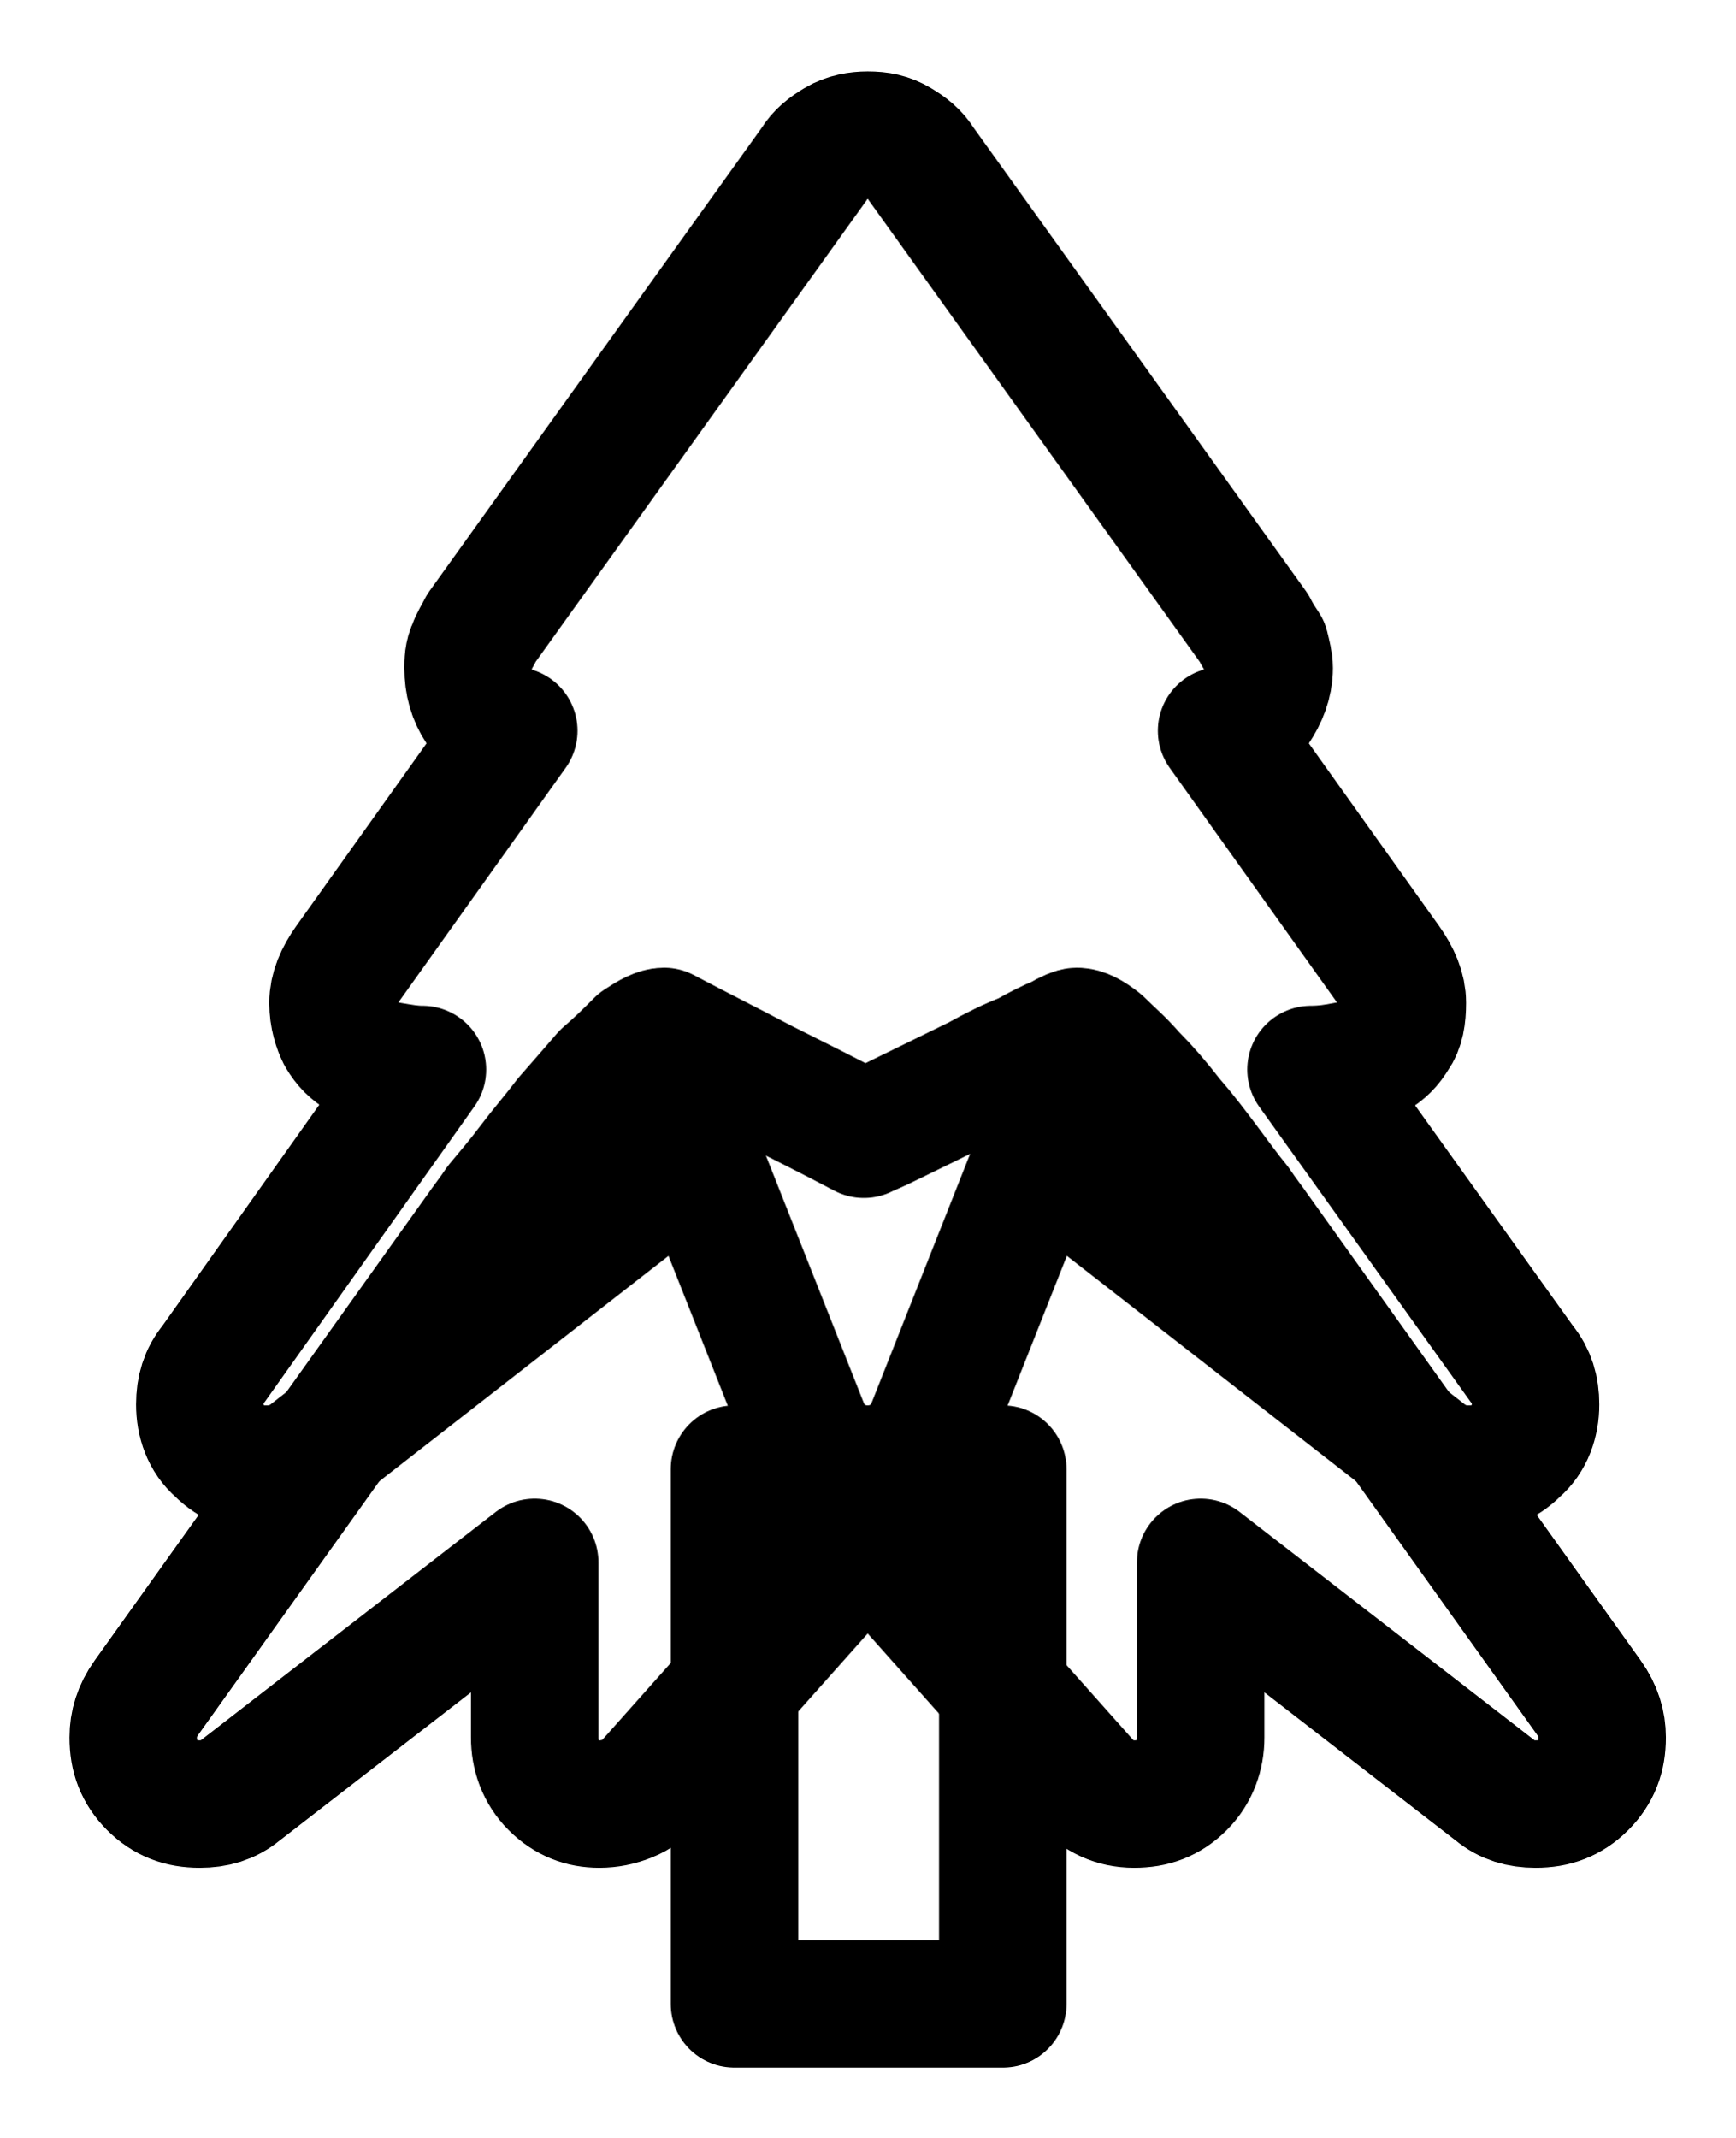
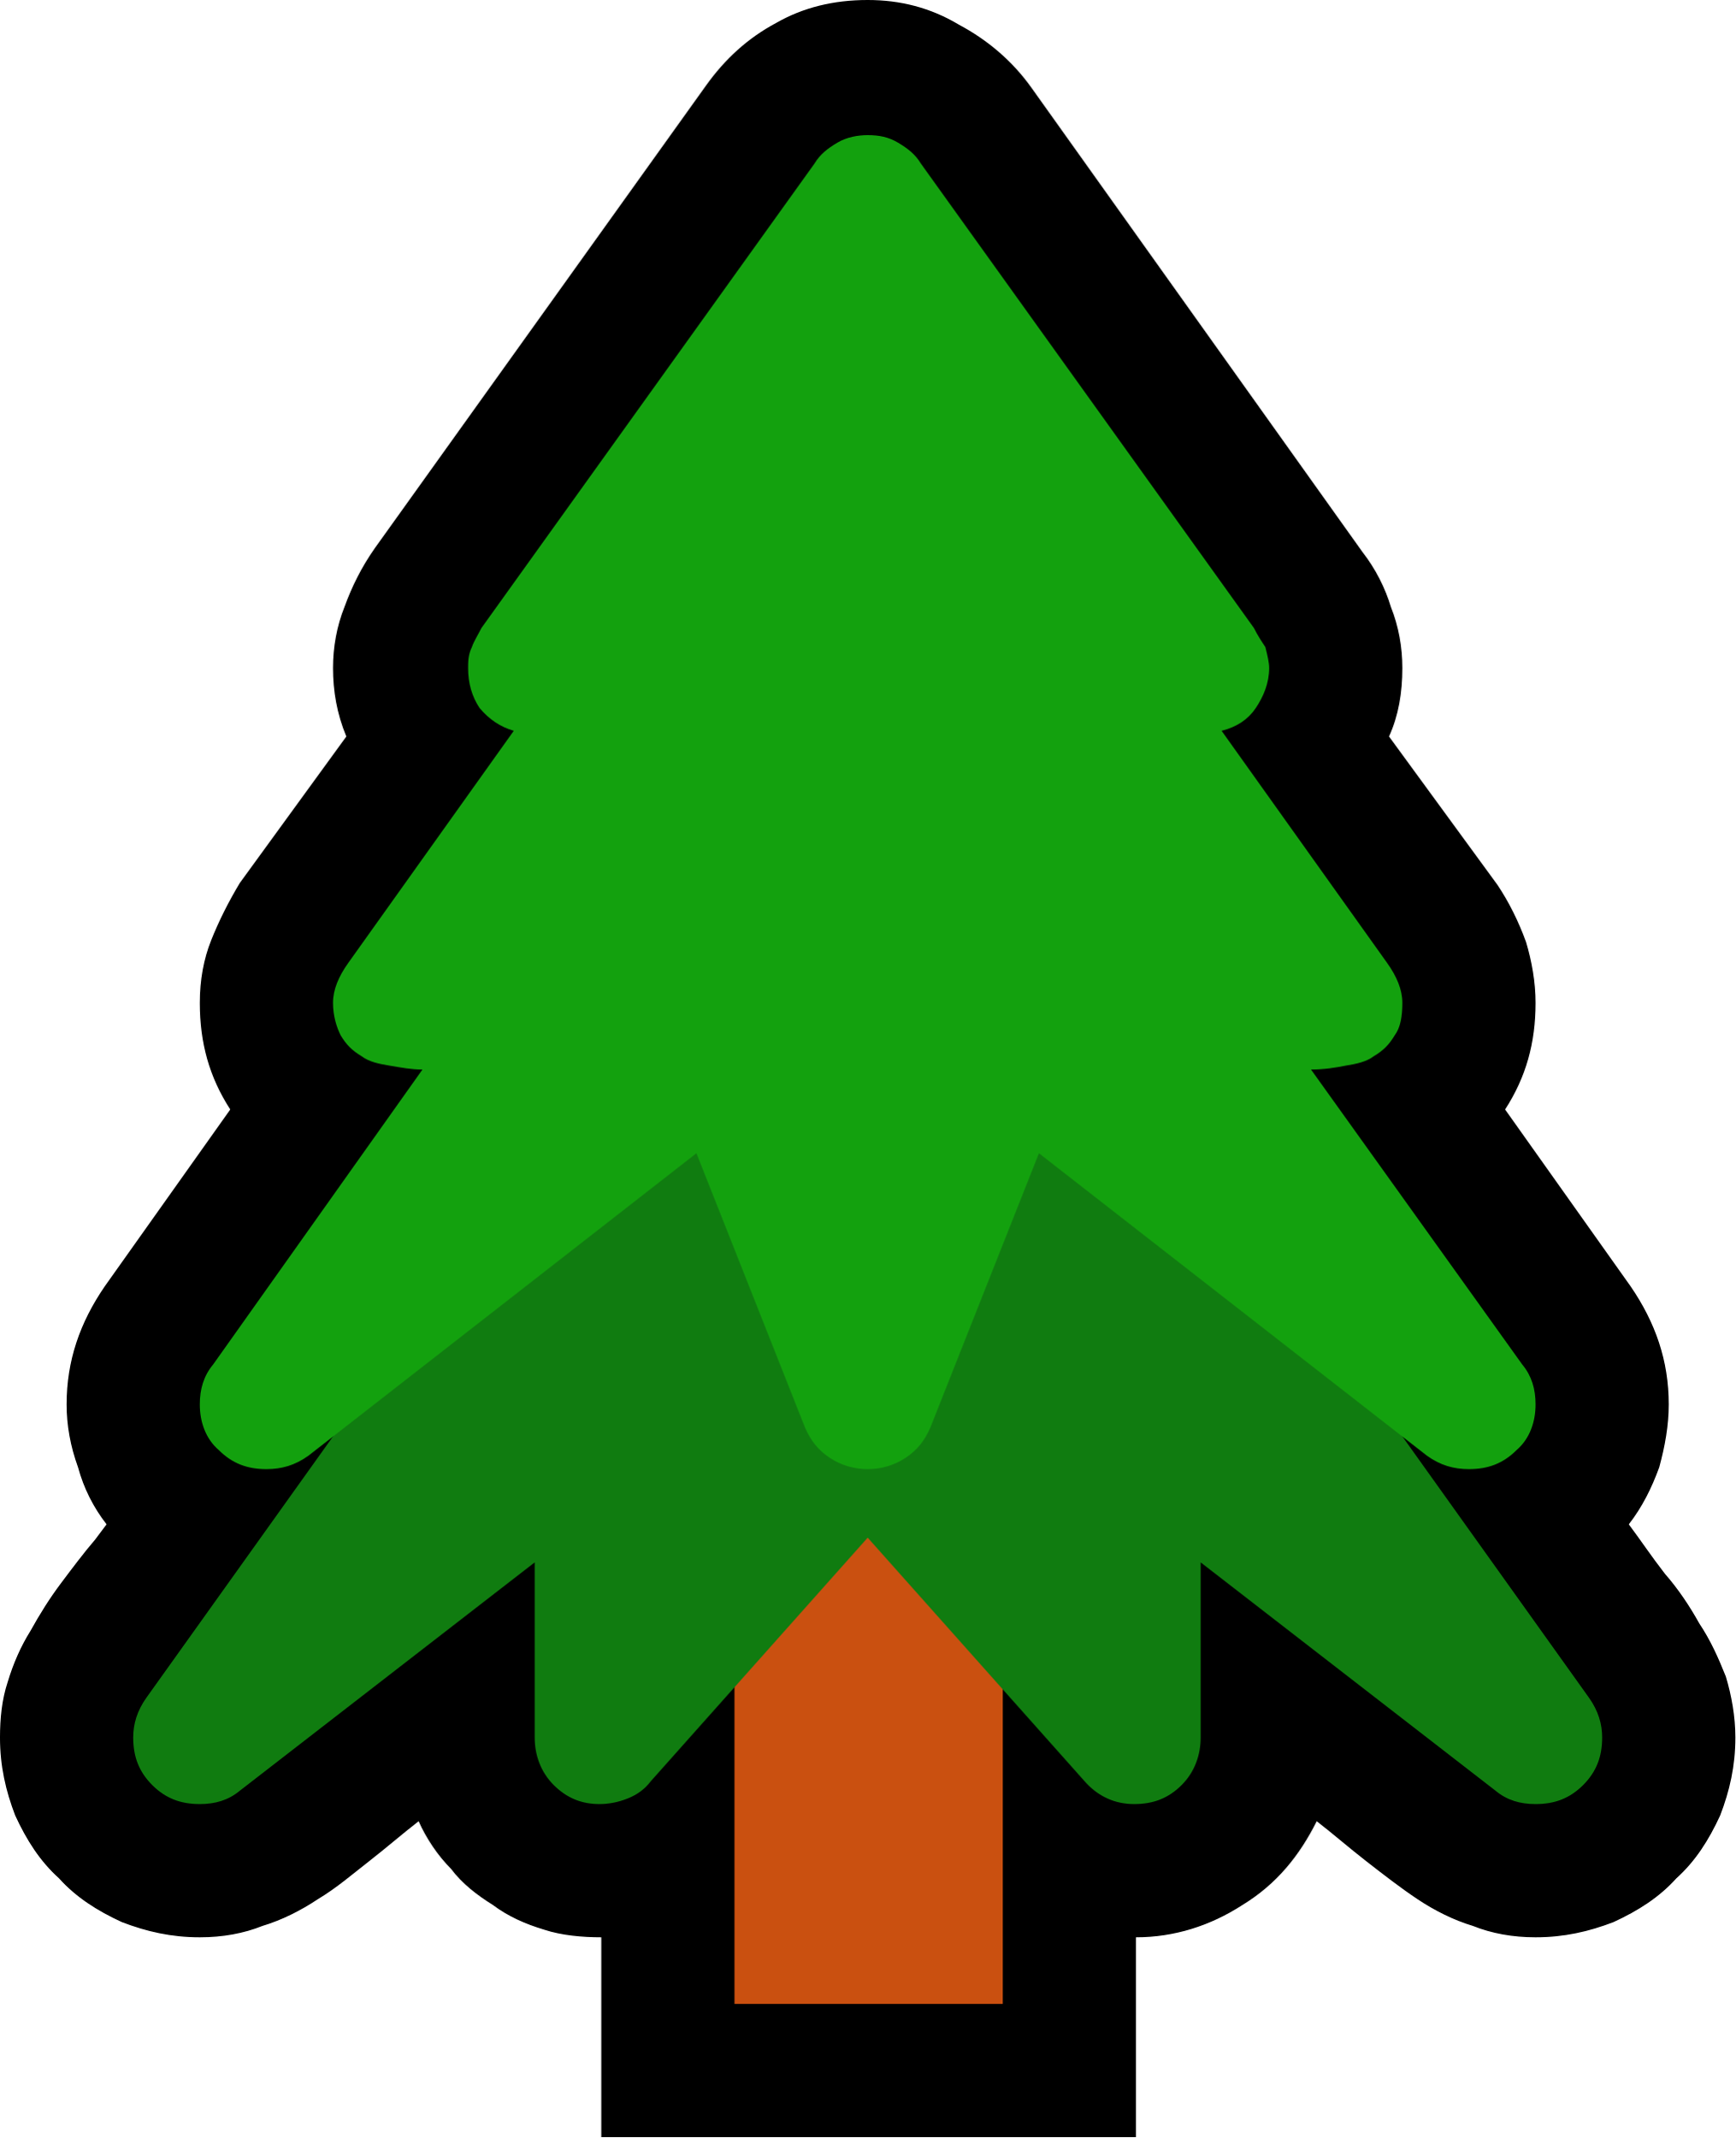
<svg xmlns="http://www.w3.org/2000/svg" width="13.68" height="16.845" viewBox="0 0 13.68 16.845" version="1.1" xml:space="preserve" style="clip-rule:evenodd;fill-rule:evenodd;stroke-linejoin:round;stroke-miterlimit:2" id="svg20568">
  <defs id="defs20572" />
  <g transform="matrix(0.24,0,0,0.24,-206.0236,-421.7322)" id="g20566">
    <g transform="matrix(62.5,0,0,62.5,850.619,1814.28)" id="g8890">
-       <path d="M 0.441,0.21 V 0.105 C 0.431,0.105 0.42,0.104 0.411,0.101 0.401,0.098 0.392,0.094 0.384,0.088 0.376,0.083 0.368,0.077 0.362,0.069 0.355,0.062 0.349,0.053 0.345,0.044 0.336,0.051 0.328,0.058 0.319,0.065 0.31,0.072 0.302,0.079 0.292,0.085 0.283,0.091 0.273,0.096 0.263,0.099 0.253,0.103 0.242,0.105 0.23,0.105 0.215,0.105 0.202,0.102 0.189,0.097 0.176,0.091 0.165,0.084 0.156,0.074 0.146,0.065 0.139,0.054 0.133,0.041 0.128,0.028 0.125,0.015 0.125,0 c 0,-0.01 0.001,-0.02 0.004,-0.029 0.003,-0.01 0.007,-0.019 0.012,-0.027 0.005,-0.009 0.01,-0.017 0.016,-0.025 0.006,-0.008 0.012,-0.016 0.018,-0.023 L 0.181,-0.112 C 0.174,-0.121 0.169,-0.131 0.166,-0.142 0.162,-0.153 0.16,-0.164 0.16,-0.175 c 0,-0.023 0.007,-0.043 0.02,-0.062 L 0.246,-0.33 C 0.235,-0.347 0.23,-0.365 0.23,-0.386 c 0,-0.012 0.002,-0.023 0.006,-0.033 0.004,-0.01 0.009,-0.02 0.015,-0.03 L 0.307,-0.526 C 0.302,-0.538 0.3,-0.55 0.3,-0.562 0.3,-0.573 0.302,-0.584 0.306,-0.594 0.31,-0.605 0.315,-0.615 0.322,-0.625 l 0.174,-0.243 c 0.01,-0.014 0.022,-0.025 0.037,-0.033 0.014,-0.008 0.03,-0.012 0.048,-0.012 0.017,0 0.033,0.004 0.048,0.013 0.015,0.008 0.028,0.019 0.038,0.033 l 0.174,0.244 c 0.007,0.009 0.012,0.019 0.015,0.029 0.004,0.01 0.006,0.021 0.006,0.032 0,0.013 -0.002,0.025 -0.007,0.036 l 0.057,0.078 c 0.006,0.009 0.011,0.019 0.015,0.03 0.003,0.01 0.005,0.021 0.005,0.032 0,0.021 -0.005,0.039 -0.016,0.056 l 0.066,0.093 c 0.013,0.019 0.02,0.039 0.02,0.062 0,0.011 -0.002,0.022 -0.005,0.033 -0.004,0.011 -0.009,0.021 -0.016,0.03 0.006,0.008 0.012,0.017 0.019,0.026 0.007,0.008 0.013,0.017 0.018,0.026 0.006,0.009 0.01,0.018 0.014,0.028 0.003,0.01 0.005,0.021 0.005,0.032 0,0.015 -0.003,0.028 -0.008,0.041 C 1.023,0.054 1.016,0.065 1.006,0.074 0.997,0.084 0.986,0.091 0.973,0.097 0.96,0.102 0.947,0.105 0.932,0.105 0.92,0.105 0.909,0.103 0.899,0.099 0.889,0.096 0.879,0.091 0.87,0.085 0.861,0.079 0.852,0.072 0.843,0.065 0.834,0.058 0.826,0.051 0.817,0.044 0.808,0.062 0.796,0.077 0.778,0.088 0.761,0.099 0.742,0.105 0.722,0.105 V 0.21 Z" style="display:none;fill-rule:nonzero" id="path8882" />
-       <rect x="0.511" y="-0.141" width="0.141" height="0.281" style="fill:none;fill-rule:nonzero;stroke:#000000;stroke-opacity:1;stroke-width:0.067;stroke-dasharray:none" id="rect8884" />
-       <path d="m 0.691,-0.371 c 0.003,0 0.007,0.002 0.012,0.006 0.005,0.005 0.011,0.01 0.017,0.017 0.007,0.007 0.013,0.014 0.02,0.023 0.007,0.008 0.013,0.016 0.019,0.024 0.006,0.008 0.011,0.015 0.016,0.021 0.004,0.006 0.008,0.011 0.01,0.014 L 0.96,-0.021 C 0.965,-0.014 0.967,-0.007 0.967,0 0.967,0.01 0.964,0.018 0.957,0.025 0.95,0.032 0.942,0.035 0.932,0.035 0.924,0.035 0.917,0.033 0.911,0.028 L 0.756,-0.092 V 0 c 0,0.009 -0.003,0.018 -0.01,0.025 -0.007,0.007 -0.015,0.01 -0.025,0.01 -0.01,0 -0.019,-0.004 -0.026,-0.012 L 0.581,-0.105 0.467,0.023 C 0.464,0.027 0.46,0.03 0.455,0.032 0.45,0.034 0.445,0.035 0.44,0.035 0.431,0.035 0.423,0.032 0.416,0.025 0.409,0.018 0.406,0.009 0.406,0 V -0.092 L 0.251,0.028 C 0.245,0.033 0.238,0.035 0.23,0.035 0.22,0.035 0.212,0.032 0.205,0.025 0.198,0.018 0.195,0.01 0.195,0 c 0,-0.007 0.002,-0.014 0.007,-0.021 L 0.377,-0.266 C 0.379,-0.269 0.383,-0.274 0.387,-0.28 0.392,-0.286 0.398,-0.293 0.404,-0.301 0.41,-0.309 0.417,-0.317 0.423,-0.325 0.43,-0.333 0.437,-0.341 0.443,-0.348 0.45,-0.354 0.456,-0.36 0.461,-0.365 c 0.006,-0.004 0.01,-0.006 0.013,-0.006 0.017,0.009 0.035,0.018 0.052,0.027 0.018,0.009 0.036,0.018 0.053,0.027 0.002,-0.001 0.007,-0.003 0.013,-0.006 L 0.639,-0.346 C 0.648,-0.351 0.656,-0.355 0.664,-0.358 0.671,-0.362 0.677,-0.365 0.682,-0.367 0.687,-0.37 0.69,-0.371 0.691,-0.371 Z" style="fill:none;fill-rule:nonzero;stroke:#000000;stroke-opacity:1;stroke-width:0.067;stroke-dasharray:none" id="path8886" />
-       <path d="m 0.814,-0.351 0.111,0.155 c 0.005,0.006 0.007,0.013 0.007,0.021 0,0.009 -0.003,0.018 -0.01,0.024 -0.007,0.007 -0.015,0.01 -0.025,0.01 -0.008,0 -0.015,-0.002 -0.022,-0.007 L 0.671,-0.307 0.614,-0.163 c -0.003,0.007 -0.007,0.012 -0.013,0.016 -0.006,0.004 -0.013,0.006 -0.02,0.006 -0.007,0 -0.014,-0.002 -0.02,-0.006 C 0.555,-0.151 0.551,-0.156 0.548,-0.163 L 0.491,-0.307 0.287,-0.148 c -0.007,0.005 -0.014,0.007 -0.022,0.007 -0.01,0 -0.018,-0.003 -0.025,-0.01 -0.007,-0.006 -0.01,-0.015 -0.01,-0.024 0,-0.008 0.002,-0.015 0.007,-0.021 l 0.11,-0.155 C 0.341,-0.351 0.336,-0.352 0.33,-0.353 0.324,-0.354 0.319,-0.355 0.315,-0.358 0.31,-0.361 0.307,-0.364 0.304,-0.369 0.302,-0.373 0.3,-0.379 0.3,-0.386 0.3,-0.393 0.303,-0.4 0.308,-0.407 L 0.395,-0.529 C 0.388,-0.531 0.382,-0.535 0.377,-0.541 0.373,-0.547 0.371,-0.554 0.371,-0.562 c 0,-0.003 0,-0.007 0.002,-0.011 0.001,-0.003 0.003,-0.006 0.005,-0.01 l 0.175,-0.244 c 0.003,-0.005 0.007,-0.008 0.012,-0.011 0.005,-0.003 0.011,-0.004 0.016,-0.004 0.006,0 0.011,0.001 0.016,0.004 0.005,0.003 0.009,0.006 0.012,0.011 l 0.175,0.244 c 0.002,0.004 0.004,0.007 0.006,0.01 0.001,0.004 0.002,0.008 0.002,0.011 0,0.008 -0.003,0.015 -0.007,0.021 -0.004,0.006 -0.01,0.01 -0.018,0.012 l 0.087,0.122 c 0.005,0.007 0.008,0.014 0.008,0.021 0,0.007 -0.001,0.013 -0.004,0.017 -0.003,0.005 -0.006,0.008 -0.011,0.011 -0.004,0.003 -0.009,0.004 -0.015,0.005 -0.005,0.001 -0.011,0.002 -0.018,0.002 z" style="fill:none;fill-rule:nonzero;stroke:#000000;stroke-opacity:1;stroke-width:0.067;stroke-dasharray:none" id="path8888" />
+       <path d="M 0.441,0.21 V 0.105 C 0.431,0.105 0.42,0.104 0.411,0.101 0.401,0.098 0.392,0.094 0.384,0.088 0.376,0.083 0.368,0.077 0.362,0.069 0.355,0.062 0.349,0.053 0.345,0.044 0.336,0.051 0.328,0.058 0.319,0.065 0.31,0.072 0.302,0.079 0.292,0.085 0.283,0.091 0.273,0.096 0.263,0.099 0.253,0.103 0.242,0.105 0.23,0.105 0.215,0.105 0.202,0.102 0.189,0.097 0.176,0.091 0.165,0.084 0.156,0.074 0.146,0.065 0.139,0.054 0.133,0.041 0.128,0.028 0.125,0.015 0.125,0 c 0,-0.01 0.001,-0.02 0.004,-0.029 0.003,-0.01 0.007,-0.019 0.012,-0.027 0.005,-0.009 0.01,-0.017 0.016,-0.025 0.006,-0.008 0.012,-0.016 0.018,-0.023 L 0.181,-0.112 C 0.174,-0.121 0.169,-0.131 0.166,-0.142 0.162,-0.153 0.16,-0.164 0.16,-0.175 c 0,-0.023 0.007,-0.043 0.02,-0.062 L 0.246,-0.33 C 0.235,-0.347 0.23,-0.365 0.23,-0.386 c 0,-0.012 0.002,-0.023 0.006,-0.033 0.004,-0.01 0.009,-0.02 0.015,-0.03 L 0.307,-0.526 C 0.302,-0.538 0.3,-0.55 0.3,-0.562 0.3,-0.573 0.302,-0.584 0.306,-0.594 0.31,-0.605 0.315,-0.615 0.322,-0.625 l 0.174,-0.243 c 0.01,-0.014 0.022,-0.025 0.037,-0.033 0.014,-0.008 0.03,-0.012 0.048,-0.012 0.017,0 0.033,0.004 0.048,0.013 0.015,0.008 0.028,0.019 0.038,0.033 l 0.174,0.244 c 0.007,0.009 0.012,0.019 0.015,0.029 0.004,0.01 0.006,0.021 0.006,0.032 0,0.013 -0.002,0.025 -0.007,0.036 l 0.057,0.078 c 0.006,0.009 0.011,0.019 0.015,0.03 0.003,0.01 0.005,0.021 0.005,0.032 0,0.021 -0.005,0.039 -0.016,0.056 l 0.066,0.093 c 0.013,0.019 0.02,0.039 0.02,0.062 0,0.011 -0.002,0.022 -0.005,0.033 -0.004,0.011 -0.009,0.021 -0.016,0.03 0.006,0.008 0.012,0.017 0.019,0.026 0.007,0.008 0.013,0.017 0.018,0.026 0.006,0.009 0.01,0.018 0.014,0.028 0.003,0.01 0.005,0.021 0.005,0.032 0,0.015 -0.003,0.028 -0.008,0.041 C 1.023,0.054 1.016,0.065 1.006,0.074 0.997,0.084 0.986,0.091 0.973,0.097 0.96,0.102 0.947,0.105 0.932,0.105 0.92,0.105 0.909,0.103 0.899,0.099 0.889,0.096 0.879,0.091 0.87,0.085 0.861,0.079 0.852,0.072 0.843,0.065 0.834,0.058 0.826,0.051 0.817,0.044 0.808,0.062 0.796,0.077 0.778,0.088 0.761,0.099 0.742,0.105 0.722,0.105 V 0.21 Z" style="fill-rule:nonzero" id="path8882" />
+       <rect x="0.511" y="-0.141" width="0.141" height="0.281" style="fill:#ca5010;fill-rule:nonzero" id="rect8884" />
+       <path d="m 0.691,-0.371 c 0.003,0 0.007,0.002 0.012,0.006 0.005,0.005 0.011,0.01 0.017,0.017 0.007,0.007 0.013,0.014 0.02,0.023 0.007,0.008 0.013,0.016 0.019,0.024 0.006,0.008 0.011,0.015 0.016,0.021 0.004,0.006 0.008,0.011 0.01,0.014 L 0.96,-0.021 C 0.965,-0.014 0.967,-0.007 0.967,0 0.967,0.01 0.964,0.018 0.957,0.025 0.95,0.032 0.942,0.035 0.932,0.035 0.924,0.035 0.917,0.033 0.911,0.028 L 0.756,-0.092 V 0 c 0,0.009 -0.003,0.018 -0.01,0.025 -0.007,0.007 -0.015,0.01 -0.025,0.01 -0.01,0 -0.019,-0.004 -0.026,-0.012 L 0.581,-0.105 0.467,0.023 C 0.464,0.027 0.46,0.03 0.455,0.032 0.45,0.034 0.445,0.035 0.44,0.035 0.431,0.035 0.423,0.032 0.416,0.025 0.409,0.018 0.406,0.009 0.406,0 V -0.092 L 0.251,0.028 C 0.245,0.033 0.238,0.035 0.23,0.035 0.22,0.035 0.212,0.032 0.205,0.025 0.198,0.018 0.195,0.01 0.195,0 c 0,-0.007 0.002,-0.014 0.007,-0.021 L 0.377,-0.266 C 0.379,-0.269 0.383,-0.274 0.387,-0.28 0.392,-0.286 0.398,-0.293 0.404,-0.301 0.41,-0.309 0.417,-0.317 0.423,-0.325 0.43,-0.333 0.437,-0.341 0.443,-0.348 0.45,-0.354 0.456,-0.36 0.461,-0.365 c 0.006,-0.004 0.01,-0.006 0.013,-0.006 0.017,0.009 0.035,0.018 0.052,0.027 0.018,0.009 0.036,0.018 0.053,0.027 0.002,-0.001 0.007,-0.003 0.013,-0.006 L 0.639,-0.346 C 0.648,-0.351 0.656,-0.355 0.664,-0.358 0.671,-0.362 0.677,-0.365 0.682,-0.367 0.687,-0.37 0.69,-0.371 0.691,-0.371 Z" style="fill:#107c10;fill-rule:nonzero" id="path8886" />
+       <path d="m 0.814,-0.351 0.111,0.155 c 0.005,0.006 0.007,0.013 0.007,0.021 0,0.009 -0.003,0.018 -0.01,0.024 -0.007,0.007 -0.015,0.01 -0.025,0.01 -0.008,0 -0.015,-0.002 -0.022,-0.007 L 0.671,-0.307 0.614,-0.163 c -0.003,0.007 -0.007,0.012 -0.013,0.016 -0.006,0.004 -0.013,0.006 -0.02,0.006 -0.007,0 -0.014,-0.002 -0.02,-0.006 C 0.555,-0.151 0.551,-0.156 0.548,-0.163 L 0.491,-0.307 0.287,-0.148 c -0.007,0.005 -0.014,0.007 -0.022,0.007 -0.01,0 -0.018,-0.003 -0.025,-0.01 -0.007,-0.006 -0.01,-0.015 -0.01,-0.024 0,-0.008 0.002,-0.015 0.007,-0.021 l 0.11,-0.155 C 0.341,-0.351 0.336,-0.352 0.33,-0.353 0.324,-0.354 0.319,-0.355 0.315,-0.358 0.31,-0.361 0.307,-0.364 0.304,-0.369 0.302,-0.373 0.3,-0.379 0.3,-0.386 0.3,-0.393 0.303,-0.4 0.308,-0.407 L 0.395,-0.529 C 0.388,-0.531 0.382,-0.535 0.377,-0.541 0.373,-0.547 0.371,-0.554 0.371,-0.562 c 0,-0.003 0,-0.007 0.002,-0.011 0.001,-0.003 0.003,-0.006 0.005,-0.01 l 0.175,-0.244 c 0.003,-0.005 0.007,-0.008 0.012,-0.011 0.005,-0.003 0.011,-0.004 0.016,-0.004 0.006,0 0.011,0.001 0.016,0.004 0.005,0.003 0.009,0.006 0.012,0.011 l 0.175,0.244 c 0.002,0.004 0.004,0.007 0.006,0.01 0.001,0.004 0.002,0.008 0.002,0.011 0,0.008 -0.003,0.015 -0.007,0.021 -0.004,0.006 -0.01,0.01 -0.018,0.012 l 0.087,0.122 c 0.005,0.007 0.008,0.014 0.008,0.021 0,0.007 -0.001,0.013 -0.004,0.017 -0.003,0.005 -0.006,0.008 -0.011,0.011 -0.004,0.003 -0.009,0.004 -0.015,0.005 -0.005,0.001 -0.011,0.002 -0.018,0.002 z" style="fill:#13a10e;fill-rule:nonzero" id="path8888" />
    </g>
  </g>
</svg>
